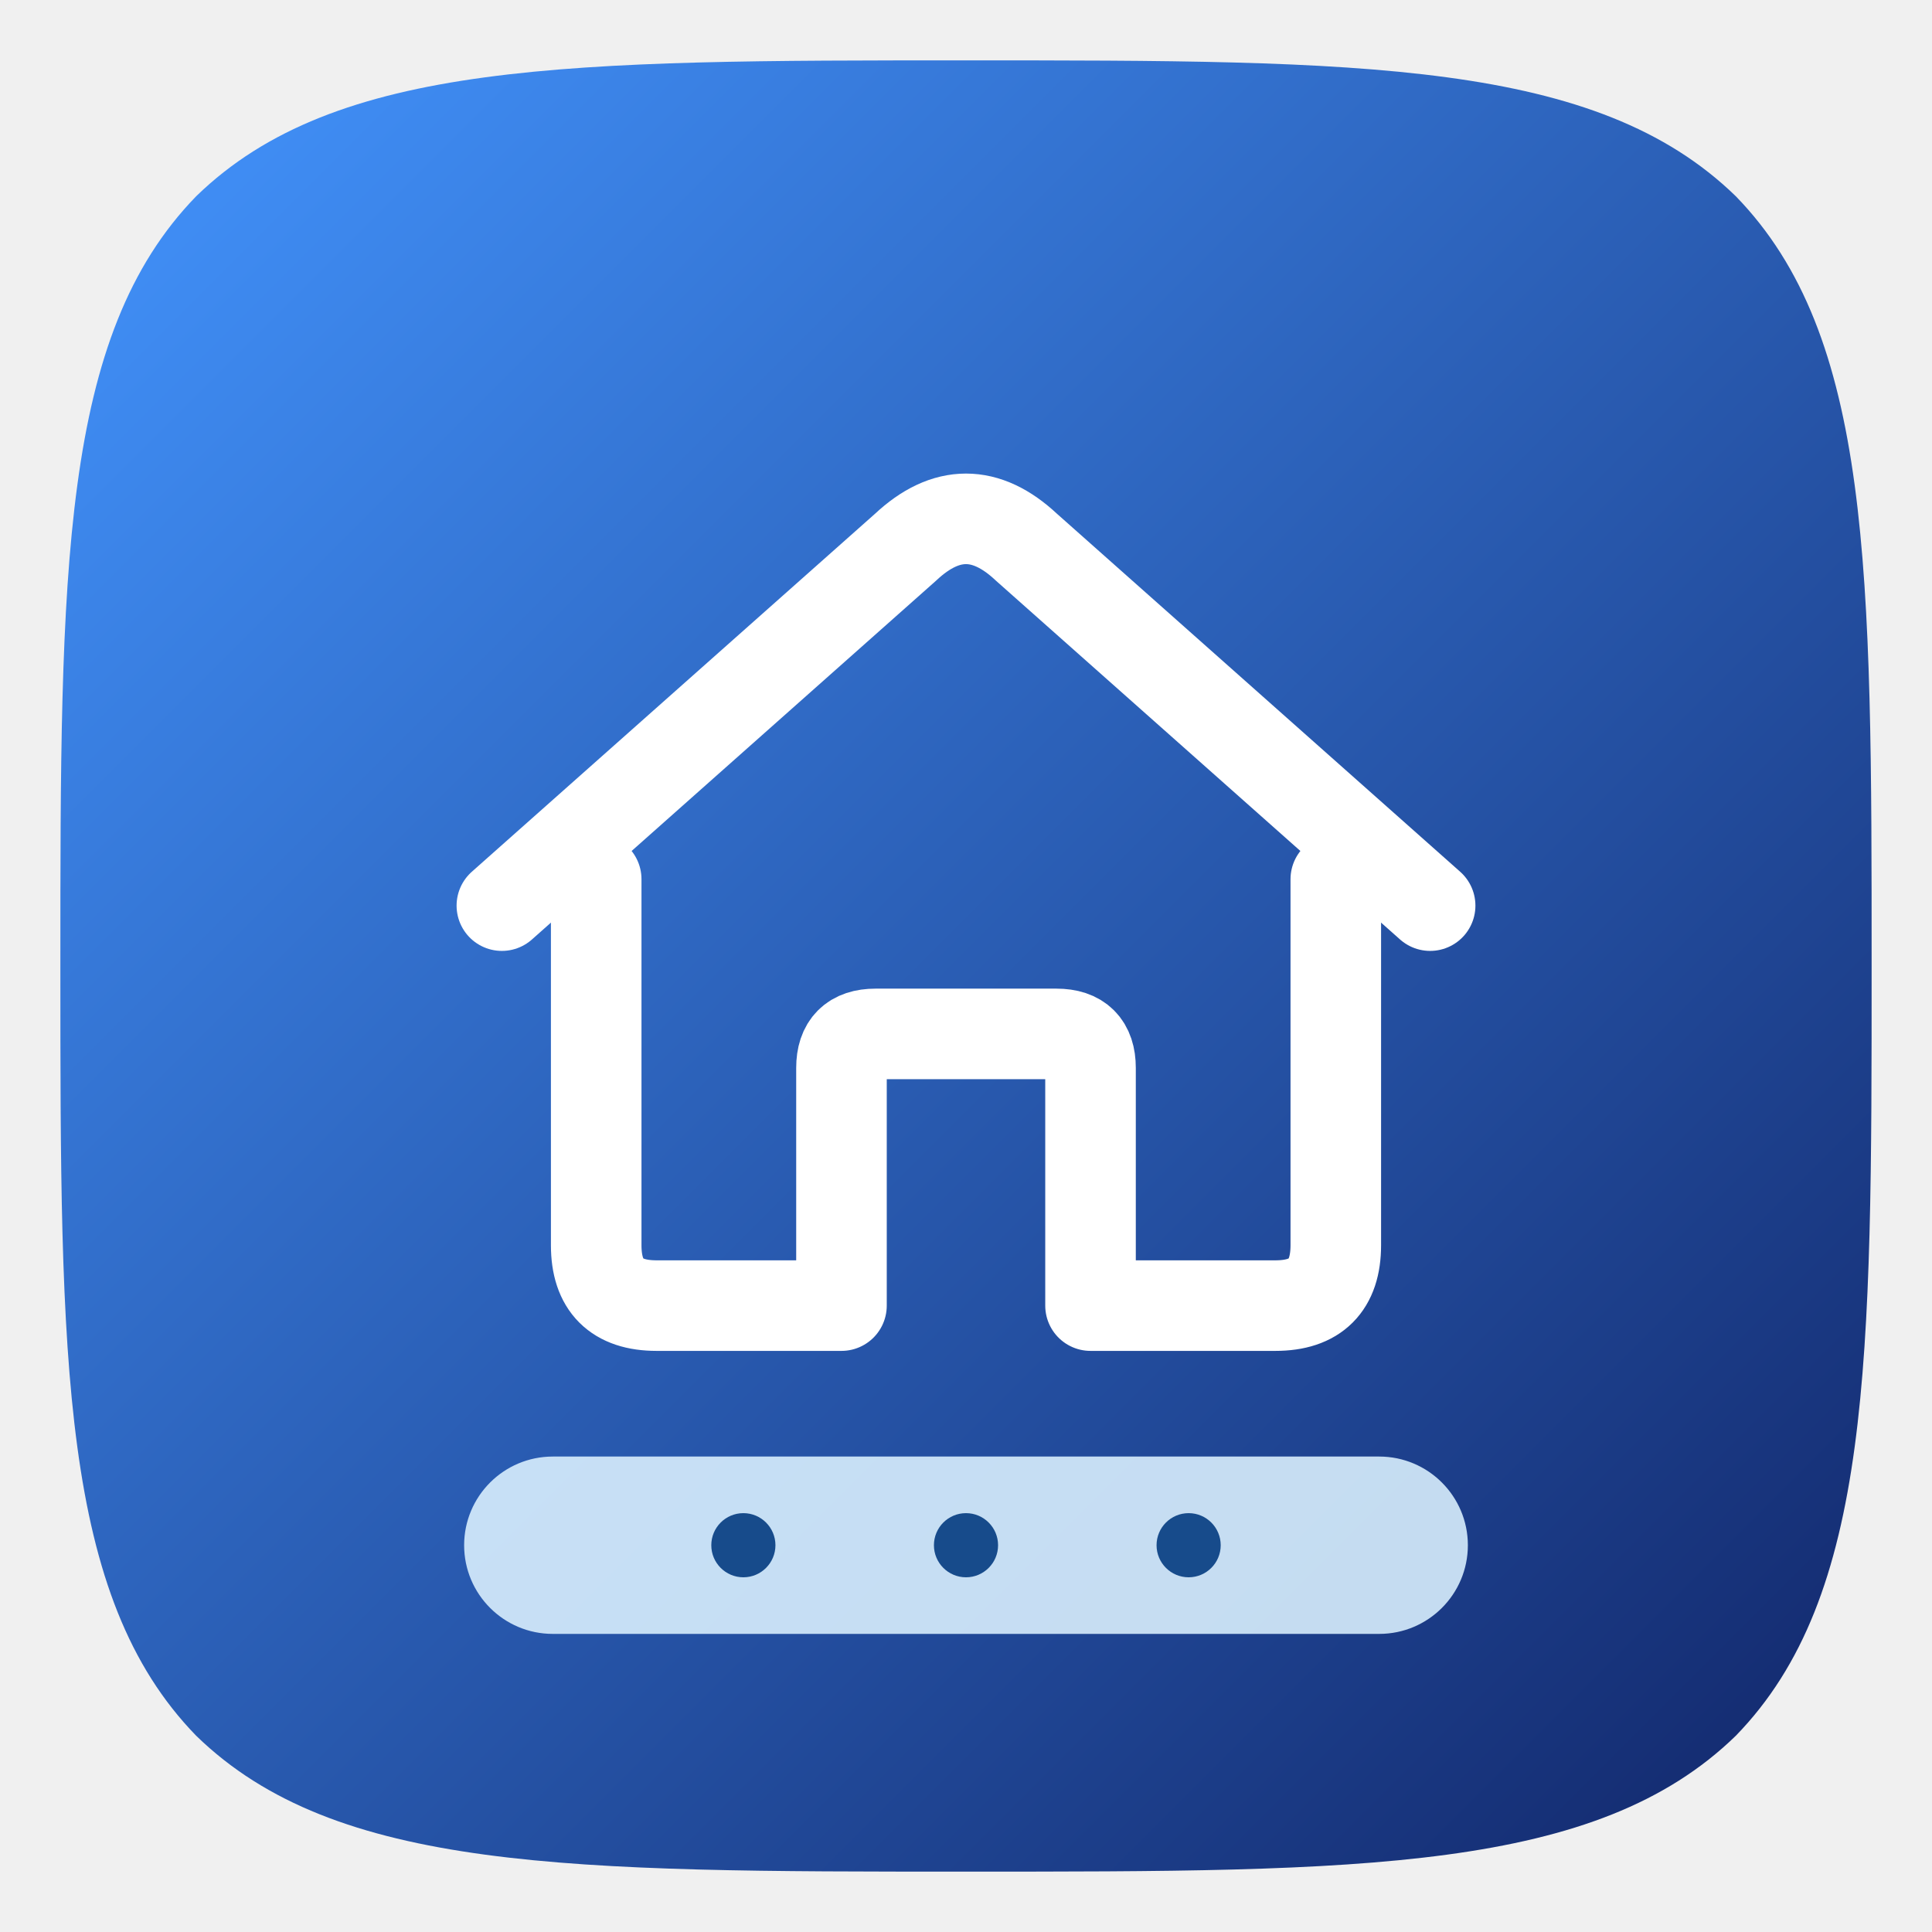
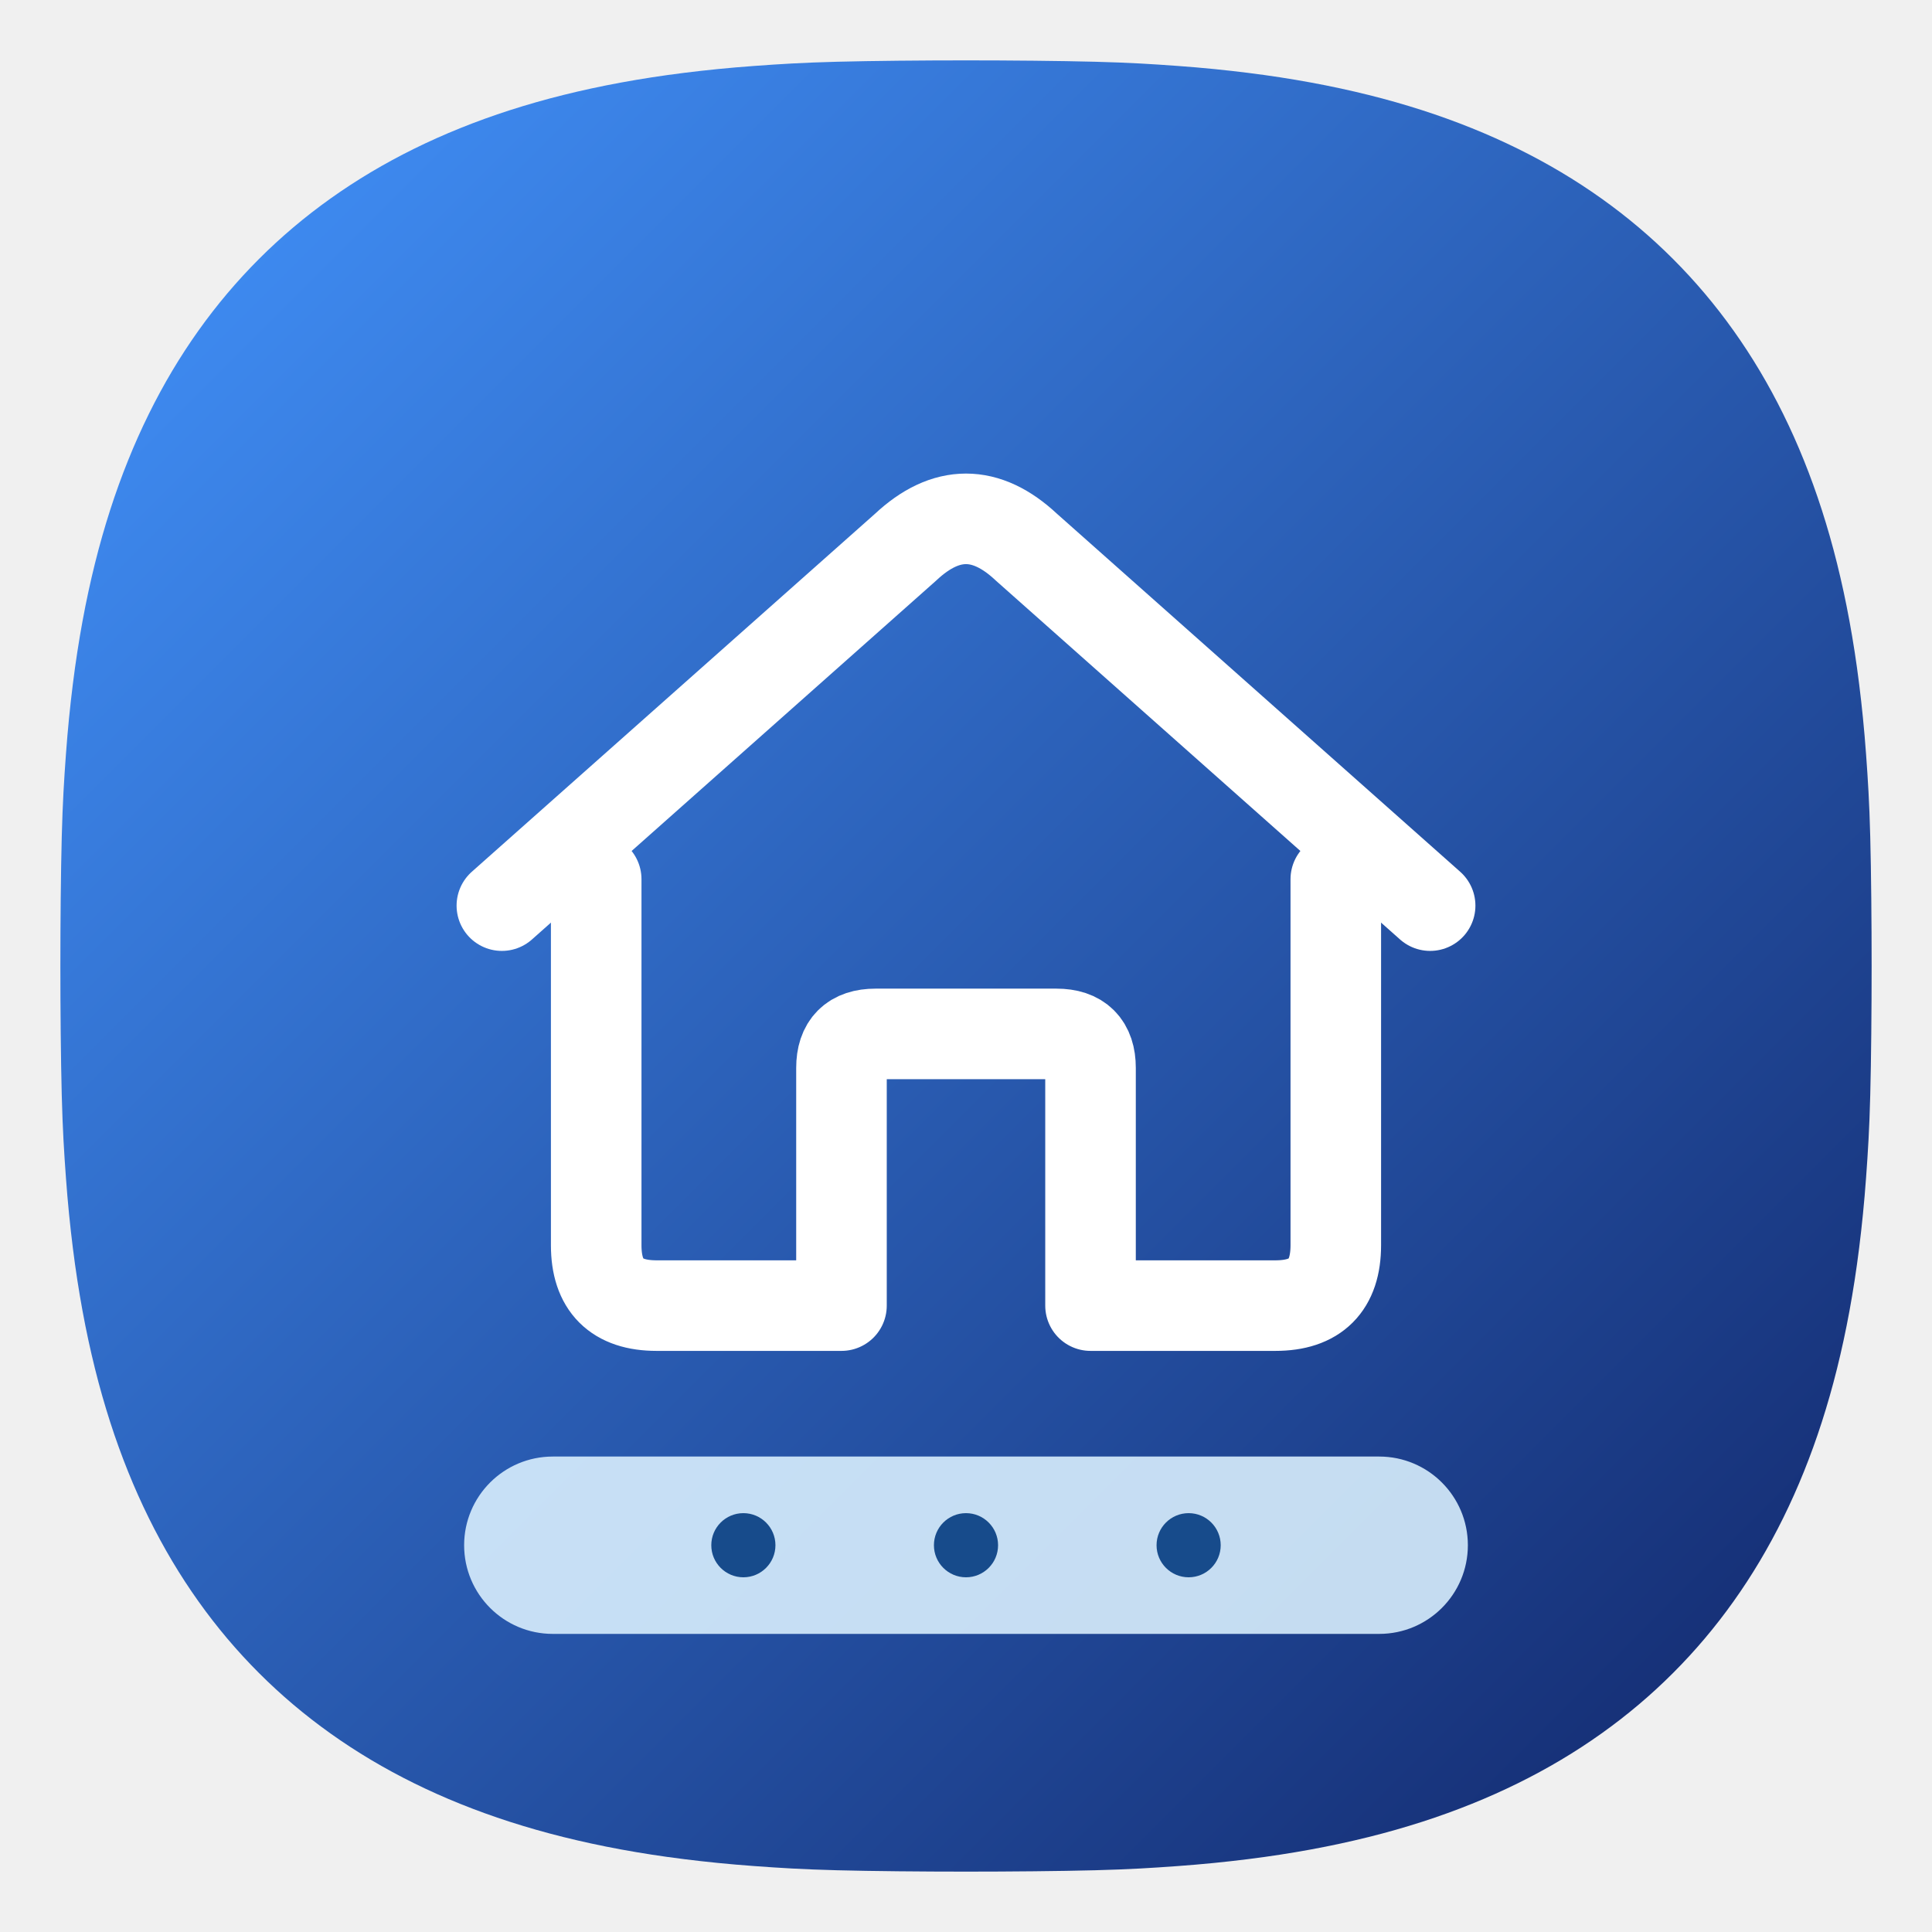
<svg xmlns="http://www.w3.org/2000/svg" viewBox="0 0 512 512">
  <defs>
    <linearGradient id="blue" x2="1" y2="1">
      <stop stop-color="#4395ff" />
      <stop offset="1" stop-color="#112568" />
    </linearGradient>
  </defs>
-   <path fill="url(#blue)" d="M256,16 C361,16 423,16 460,52 C496,89 496,151 496,256 C496,361 496,423 460,460 C423,496 361,496 256,496 C151,496 89,496 52,460 C16,423 16,361 16,256 C16,151 16,89 52,52 C89,16 151,16 256,16 Z" />
+   <path transform="translate(16 16) scale(4.8)" fill="url(#blue)" d="M50,0 C52.376,0 55.182,0.025 57.128,0.076 C59.074,0.127 60.272,0.204 61.677,0.306 C63.082,0.408 64.332,0.535 65.559,0.688 C66.787,0.841 67.929,1.019 69.041,1.223 C70.152,1.427 71.205,1.656 72.228,1.91 C73.251,2.164 74.228,2.444 75.177,2.749 C76.125,3.054 77.036,3.384 77.919,3.74 C78.802,4.095 79.652,4.476 80.475,4.882 C81.298,5.288 82.091,5.719 82.858,6.175 C83.625,6.632 84.363,7.113 85.075,7.62 C85.788,8.127 86.473,8.659 87.133,9.216 C87.793,9.774 88.427,10.356 89.035,10.965 C89.644,11.573 90.226,12.207 90.784,12.867 C91.341,13.527 91.873,14.212 92.38,14.925 C92.887,15.637 93.368,16.375 93.825,17.142 C94.281,17.909 94.712,18.702 95.118,19.525 C95.524,20.348 95.905,21.198 96.26,22.081 C96.616,22.964 96.946,23.875 97.251,24.823 C97.556,25.772 97.836,26.749 98.09,27.772 C98.344,28.795 98.573,29.848 98.777,30.959 C98.981,32.071 99.159,33.213 99.312,34.441 C99.465,35.668 99.592,36.918 99.694,38.323 C99.796,39.728 99.873,40.926 99.924,42.872 C99.975,44.818 100,47.624 100,50 C100,52.376 99.975,55.182 99.924,57.128 C99.873,59.074 99.796,60.272 99.694,61.677 C99.592,63.082 99.465,64.332 99.312,65.559 C99.159,66.787 98.981,67.929 98.777,69.041 C98.573,70.152 98.344,71.205 98.09,72.228 C97.836,73.251 97.556,74.228 97.251,75.177 C96.946,76.125 96.616,77.036 96.26,77.919 C95.905,78.802 95.524,79.652 95.118,80.475 C94.712,81.298 94.281,82.091 93.825,82.858 C93.368,83.625 92.887,84.363 92.38,85.075 C91.873,85.788 91.341,86.473 90.784,87.133 C90.226,87.793 89.644,88.427 89.035,89.035 C88.427,89.644 87.793,90.226 87.133,90.784 C86.473,91.341 85.788,91.873 85.075,92.38 C84.363,92.887 83.625,93.368 82.858,93.825 C82.091,94.281 81.298,94.712 80.475,95.118 C79.652,95.524 78.802,95.905 77.919,96.26 C77.036,96.616 76.125,96.946 75.177,97.251 C74.228,97.556 73.251,97.836 72.228,98.09 C71.205,98.344 70.152,98.573 69.041,98.777 C67.929,98.981 66.787,99.159 65.559,99.312 C64.332,99.465 63.082,99.592 61.677,99.694 C60.272,99.796 59.074,99.873 57.128,99.924 C55.182,99.975 52.376,100 50,100 C47.624,100 44.818,99.975 42.872,99.924 C40.926,99.873 39.728,99.796 38.323,99.694 C36.918,99.592 35.668,99.465 34.441,99.312 C33.213,99.159 32.071,98.981 30.959,98.777 C29.848,98.573 28.795,98.344 27.772,98.09 C26.749,97.836 25.772,97.556 24.823,97.251 C23.875,96.946 22.964,96.616 22.081,96.26 C21.198,95.905 20.348,95.524 19.525,95.118 C18.702,94.712 17.909,94.281 17.142,93.825 C16.375,93.368 15.637,92.887 14.925,92.38 C14.212,91.873 13.527,91.341 12.867,90.784 C12.207,90.226 11.573,89.644 10.965,89.035 C10.356,88.427 9.774,87.793 9.216,87.133 C8.659,86.473 8.127,85.788 7.62,85.075 C7.113,84.363 6.632,83.625 6.175,82.858 C5.719,82.091 5.288,81.298 4.882,80.475 C4.476,79.652 4.095,78.802 3.74,77.919 C3.384,77.036 3.054,76.125 2.749,75.177 C2.444,74.228 2.164,73.251 1.91,72.228 C1.656,71.205 1.427,70.152 1.223,69.041 C1.019,67.929 0.841,66.787 0.688,65.559 C0.535,64.332 0.408,63.082 0.306,61.677 C0.204,60.272 0.127,59.074 0.076,57.128 C0.025,55.182 0,52.376 0,50 C0,47.624 0.025,44.818 0.076,42.872 C0.127,40.926 0.204,39.728 0.306,38.323 C0.408,36.918 0.535,35.668 0.688,34.441 C0.841,33.213 1.019,32.071 1.223,30.959 C1.427,29.848 1.656,28.795 1.91,27.772 C2.164,26.749 2.444,25.772 2.749,24.823 C3.054,23.875 3.384,22.964 3.74,22.081 C4.095,21.198 4.476,20.348 4.882,19.525 C5.288,18.702 5.719,17.909 6.175,17.142 C6.632,16.375 7.113,15.637 7.62,14.925 C8.127,14.212 8.659,13.527 9.216,12.867 C9.774,12.207 10.356,11.573 10.965,10.965 C11.573,10.356 12.207,9.774 12.867,9.216 C13.527,8.659 14.212,8.127 14.925,7.62 C15.637,7.113 16.375,6.632 17.142,6.175 C17.909,5.719 18.702,5.288 19.525,4.882 C20.348,4.476 21.198,4.095 22.081,3.74 C22.964,3.384 23.875,3.054 24.823,2.749 C25.772,2.444 26.749,2.164 27.772,1.91 C28.795,1.656 29.848,1.427 30.959,1.223 C32.071,1.019 33.213,0.841 34.441,0.688 C35.668,0.535 36.918,0.408 38.323,0.306 C39.728,0.204 40.926,0.127 42.872,0.076 C44.818,0.025 47.624,0 50,0 Z" />
  <g fill="none" stroke="white" stroke-width="24" stroke-linecap="round" stroke-linejoin="round">
    <path d="M133,240 L240,145 Q256,130 272,145 L379,240" />
    <path d="M158,233 L158,330 Q158,346 174,346 L223,346 L223,283 Q223,274 232,274 L280,274 Q289,274 289,283 L289,346 L338,346 Q354,346 354,330 L354,233" />
  </g>
  <rect x="123" y="386" width="266" height="47" rx="23.5" fill="#dcf2ff" fill-opacity=".88" />
  <g fill="#174b8b">
    <circle cx="197" cy="409.5" r="8.5" />
    <circle cx="256" cy="409.5" r="8.5" />
    <circle cx="315" cy="409.5" r="8.5" />
  </g>
</svg>
